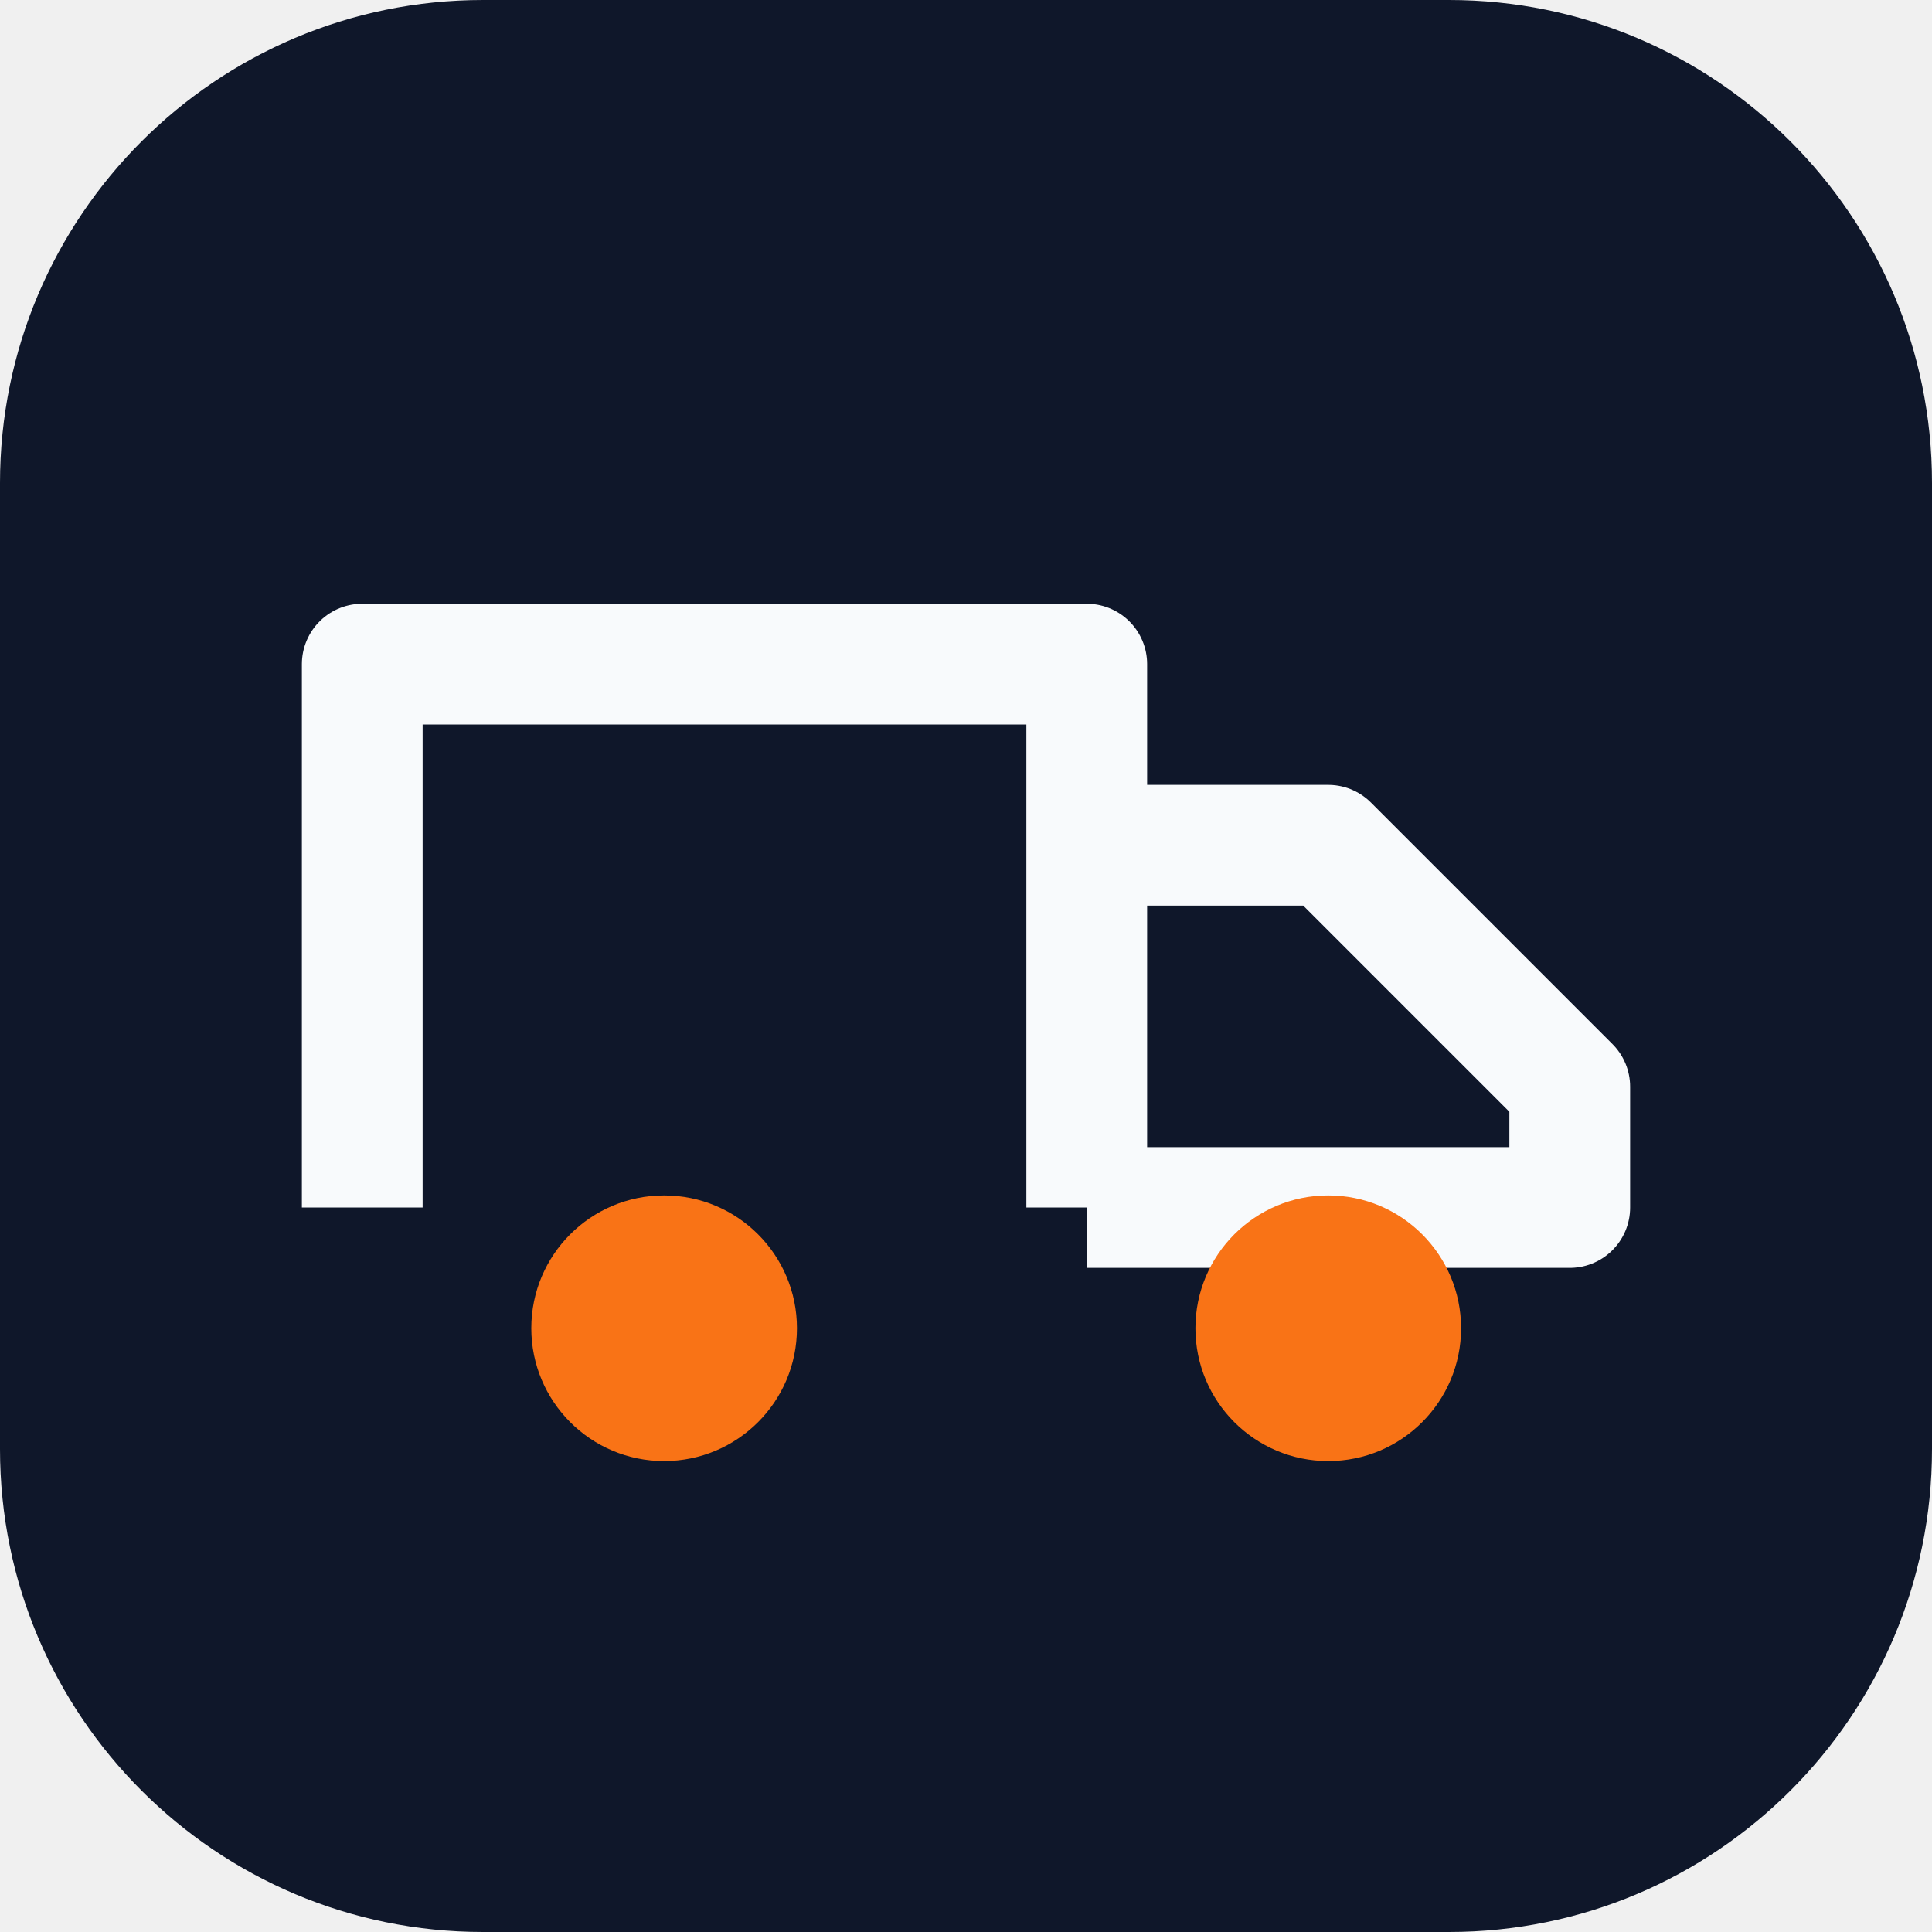
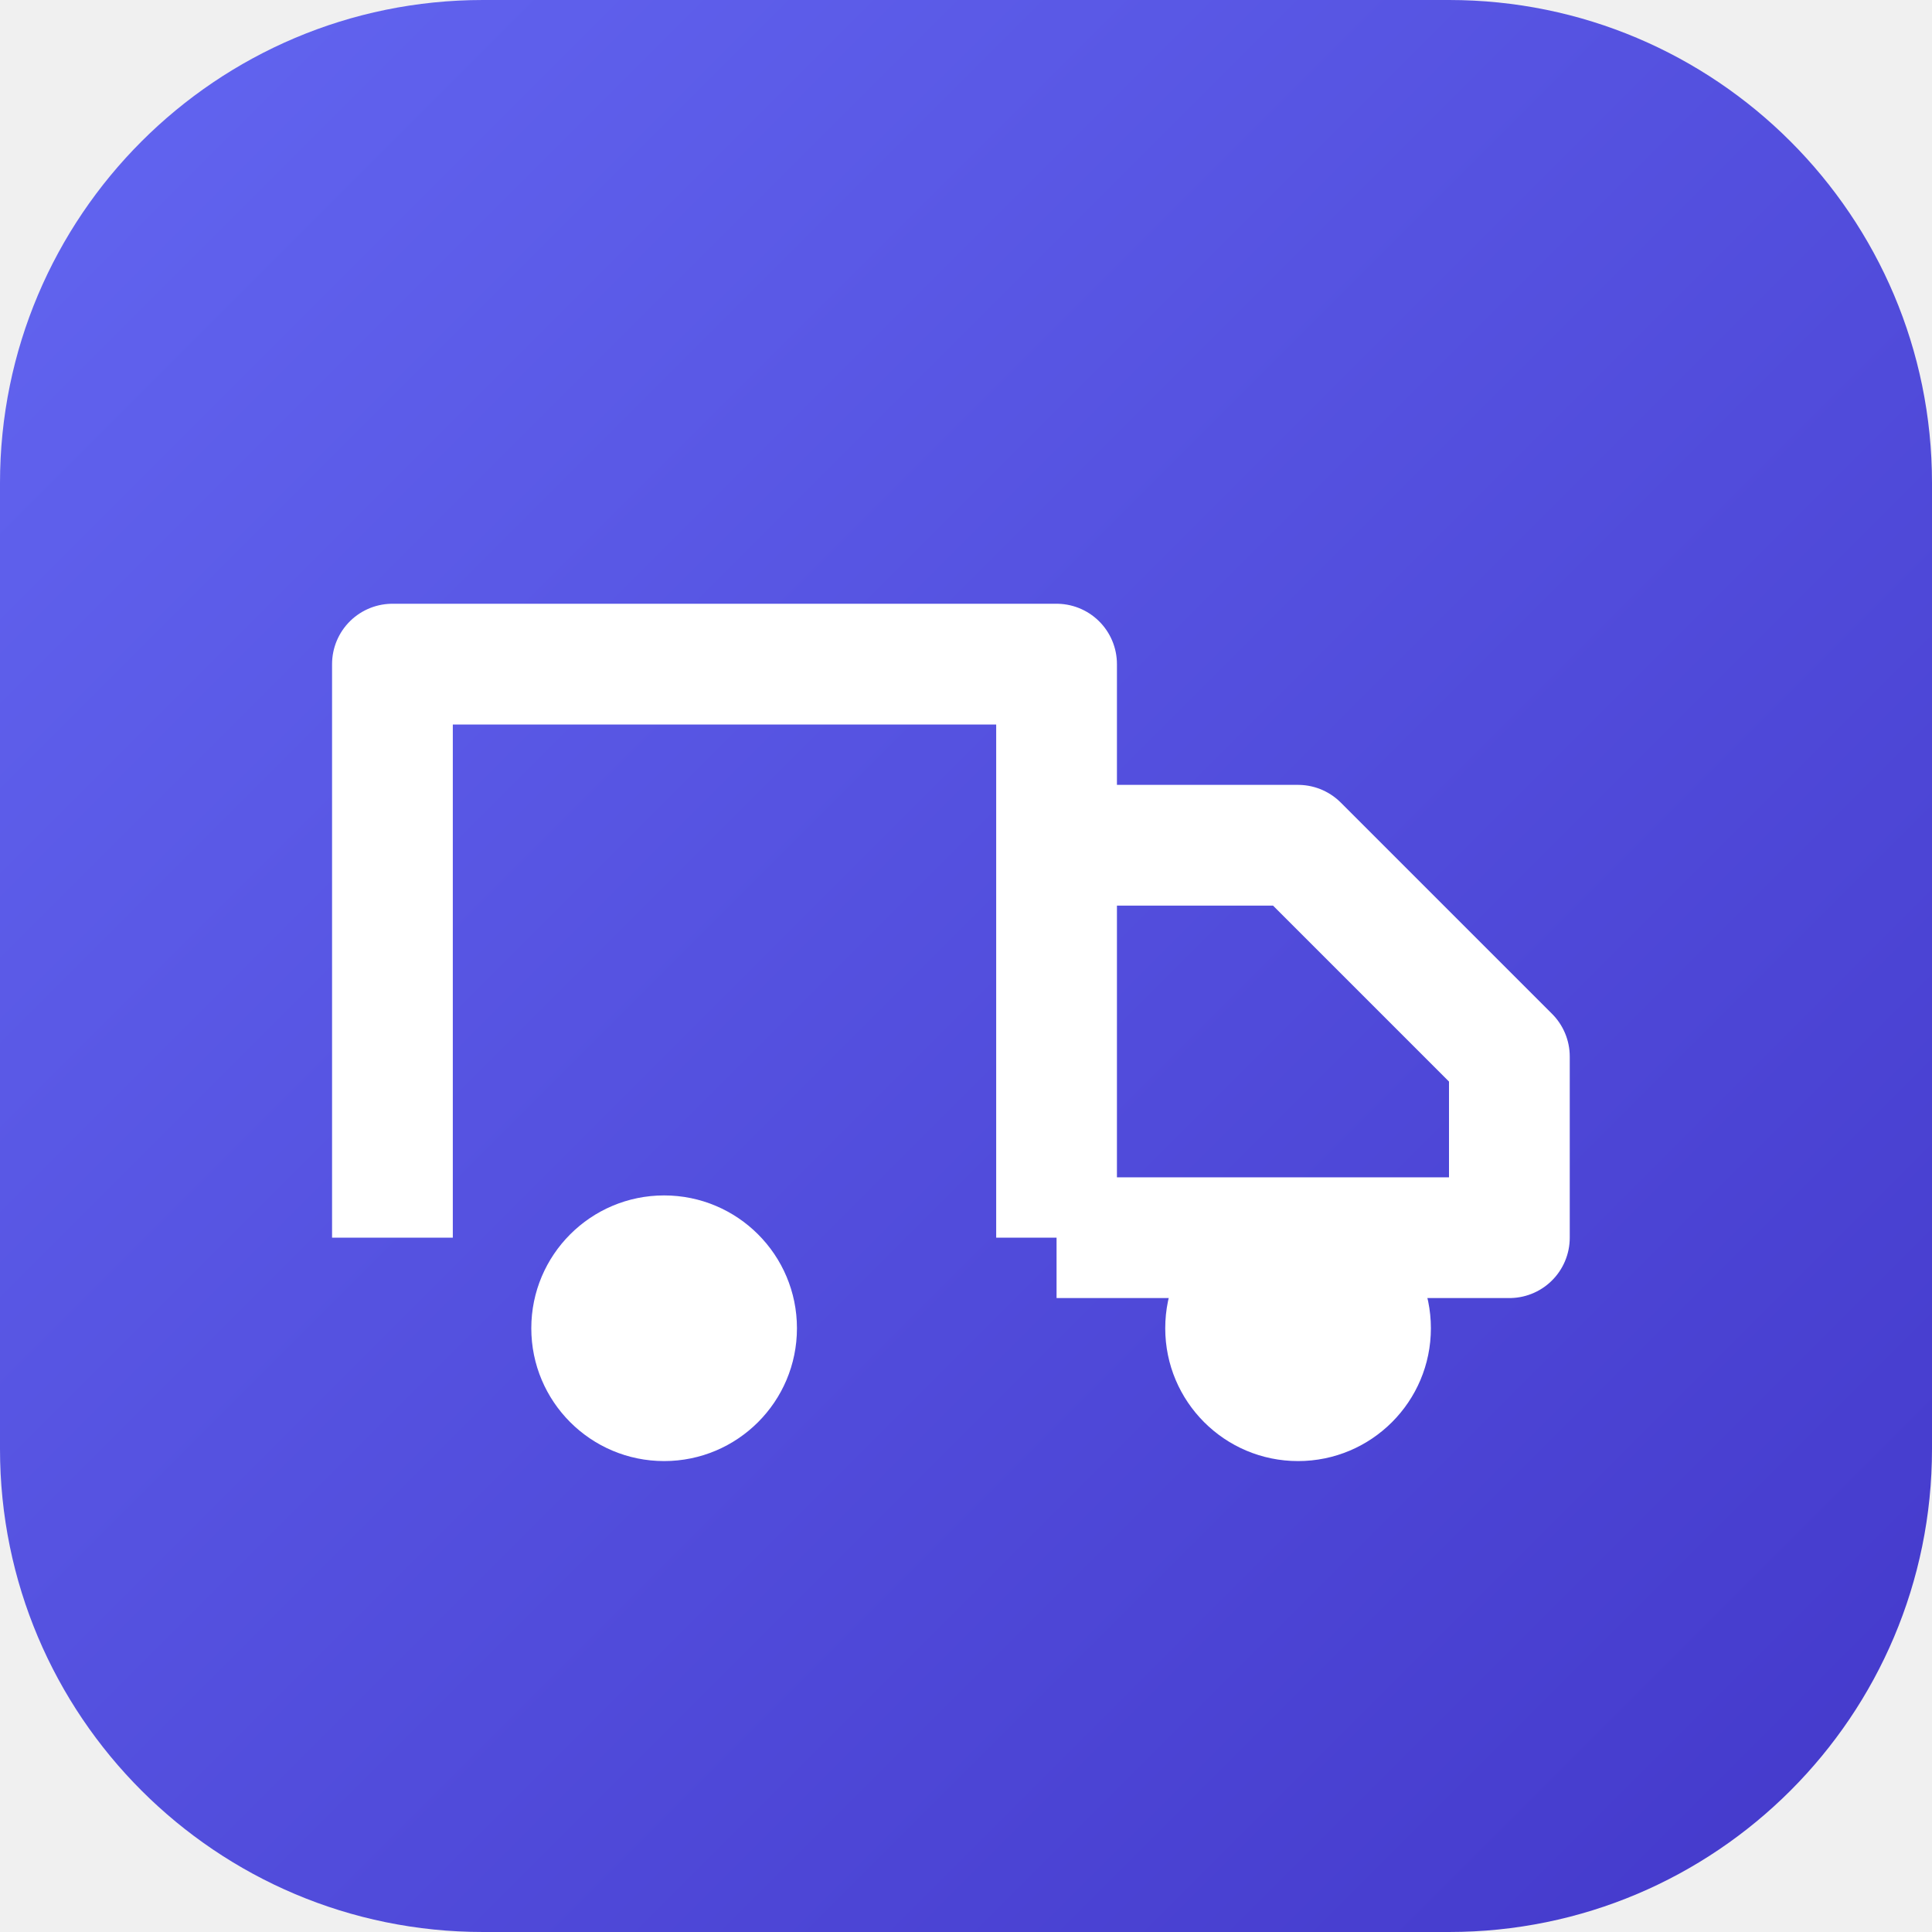
<svg xmlns="http://www.w3.org/2000/svg" viewBox="0 0 32 32">
-   <rect width="32" height="32" rx="8" fill="#0f172a" />
-   <path d="M6 20V11h12v9M18 14h4l4 4v2h-8" fill="none" stroke="#f8fafc" stroke-width="2" stroke-linejoin="round" />
-   <circle cx="11" cy="22" r="2.2" fill="#f97316" />
-   <circle cx="22" cy="22" r="2.2" fill="#f97316" />
+   <defs>
+     <linearGradient id="g" x1="0" y1="0" x2="1" y2="1">
+       <stop offset="0" stop-color="#6366f1" />
+       <stop offset="1" stop-color="#4338ca" />
+     </linearGradient>
+   </defs>
+   <rect width="32" height="32" rx="8" fill="url(#g)" />
+   <path d="M6.5 20.5V11h11v9.5M17.5 14h4l3.5 3.5v3h-7.5" fill="none" stroke="#fff" stroke-width="2" stroke-linejoin="round" />
+   <circle cx="11" cy="22" r="2.2" fill="#fff" />
+   <circle cx="21.5" cy="22" r="2.2" fill="#fff" />
</svg>
